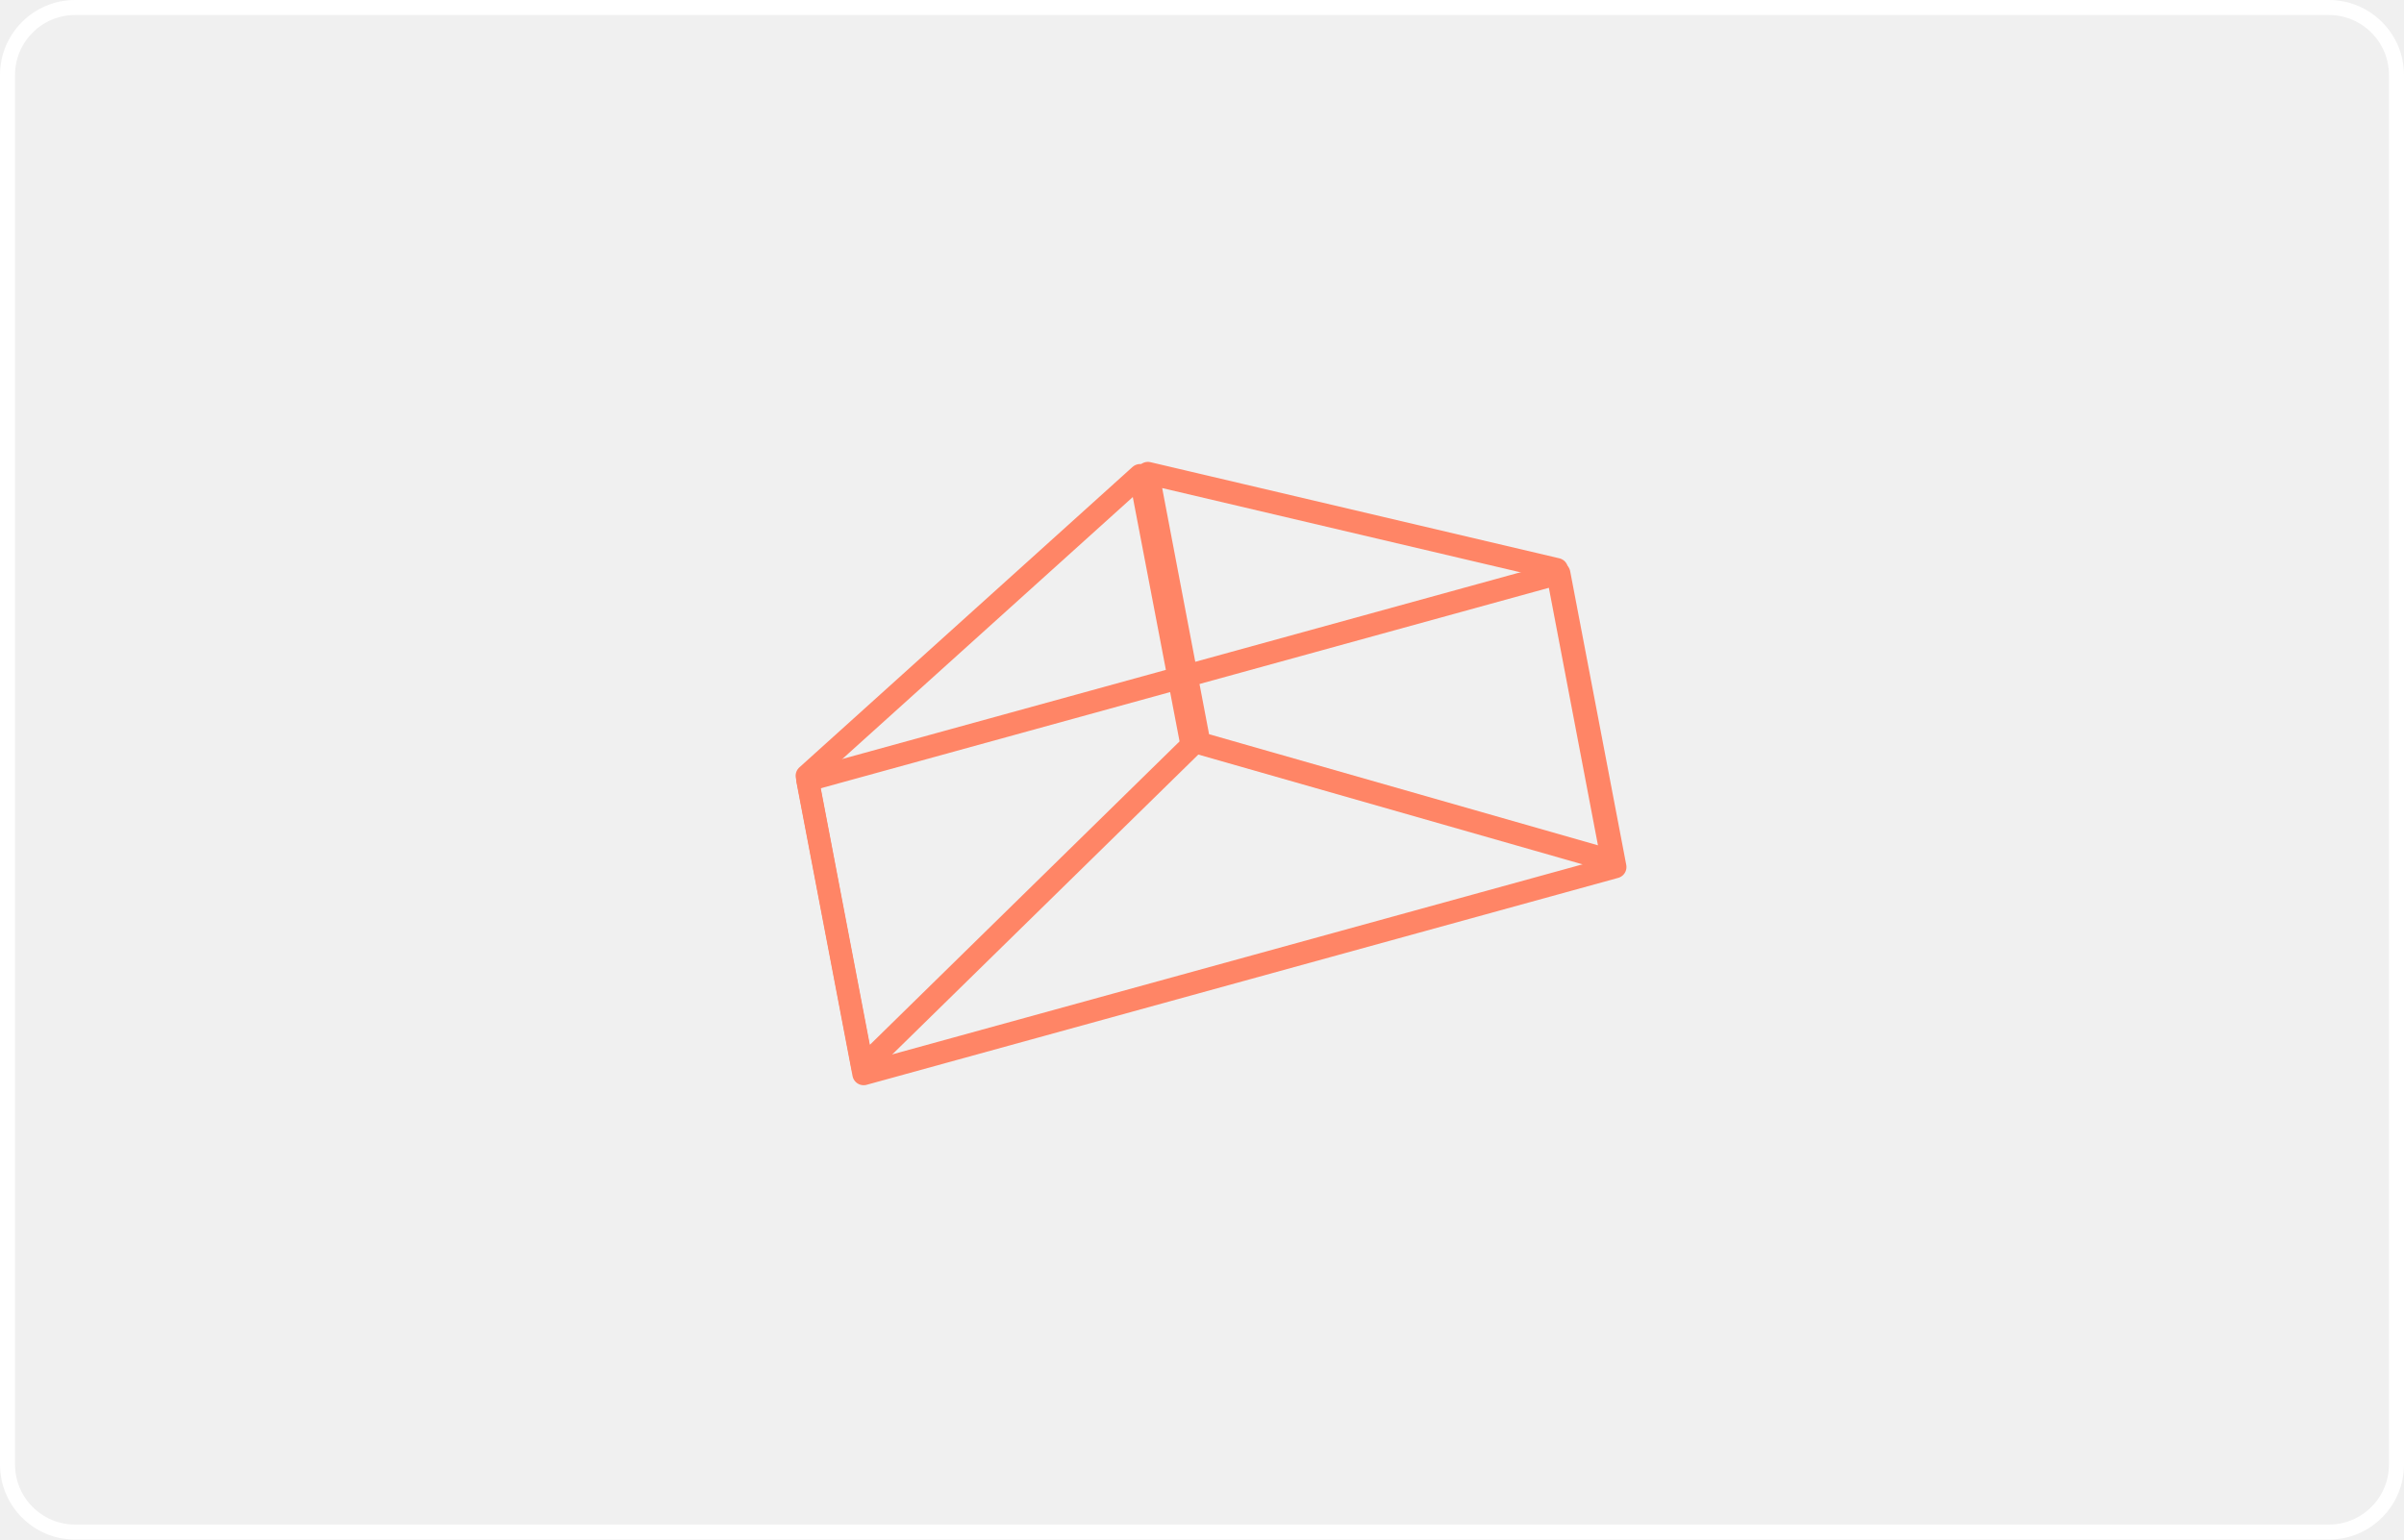
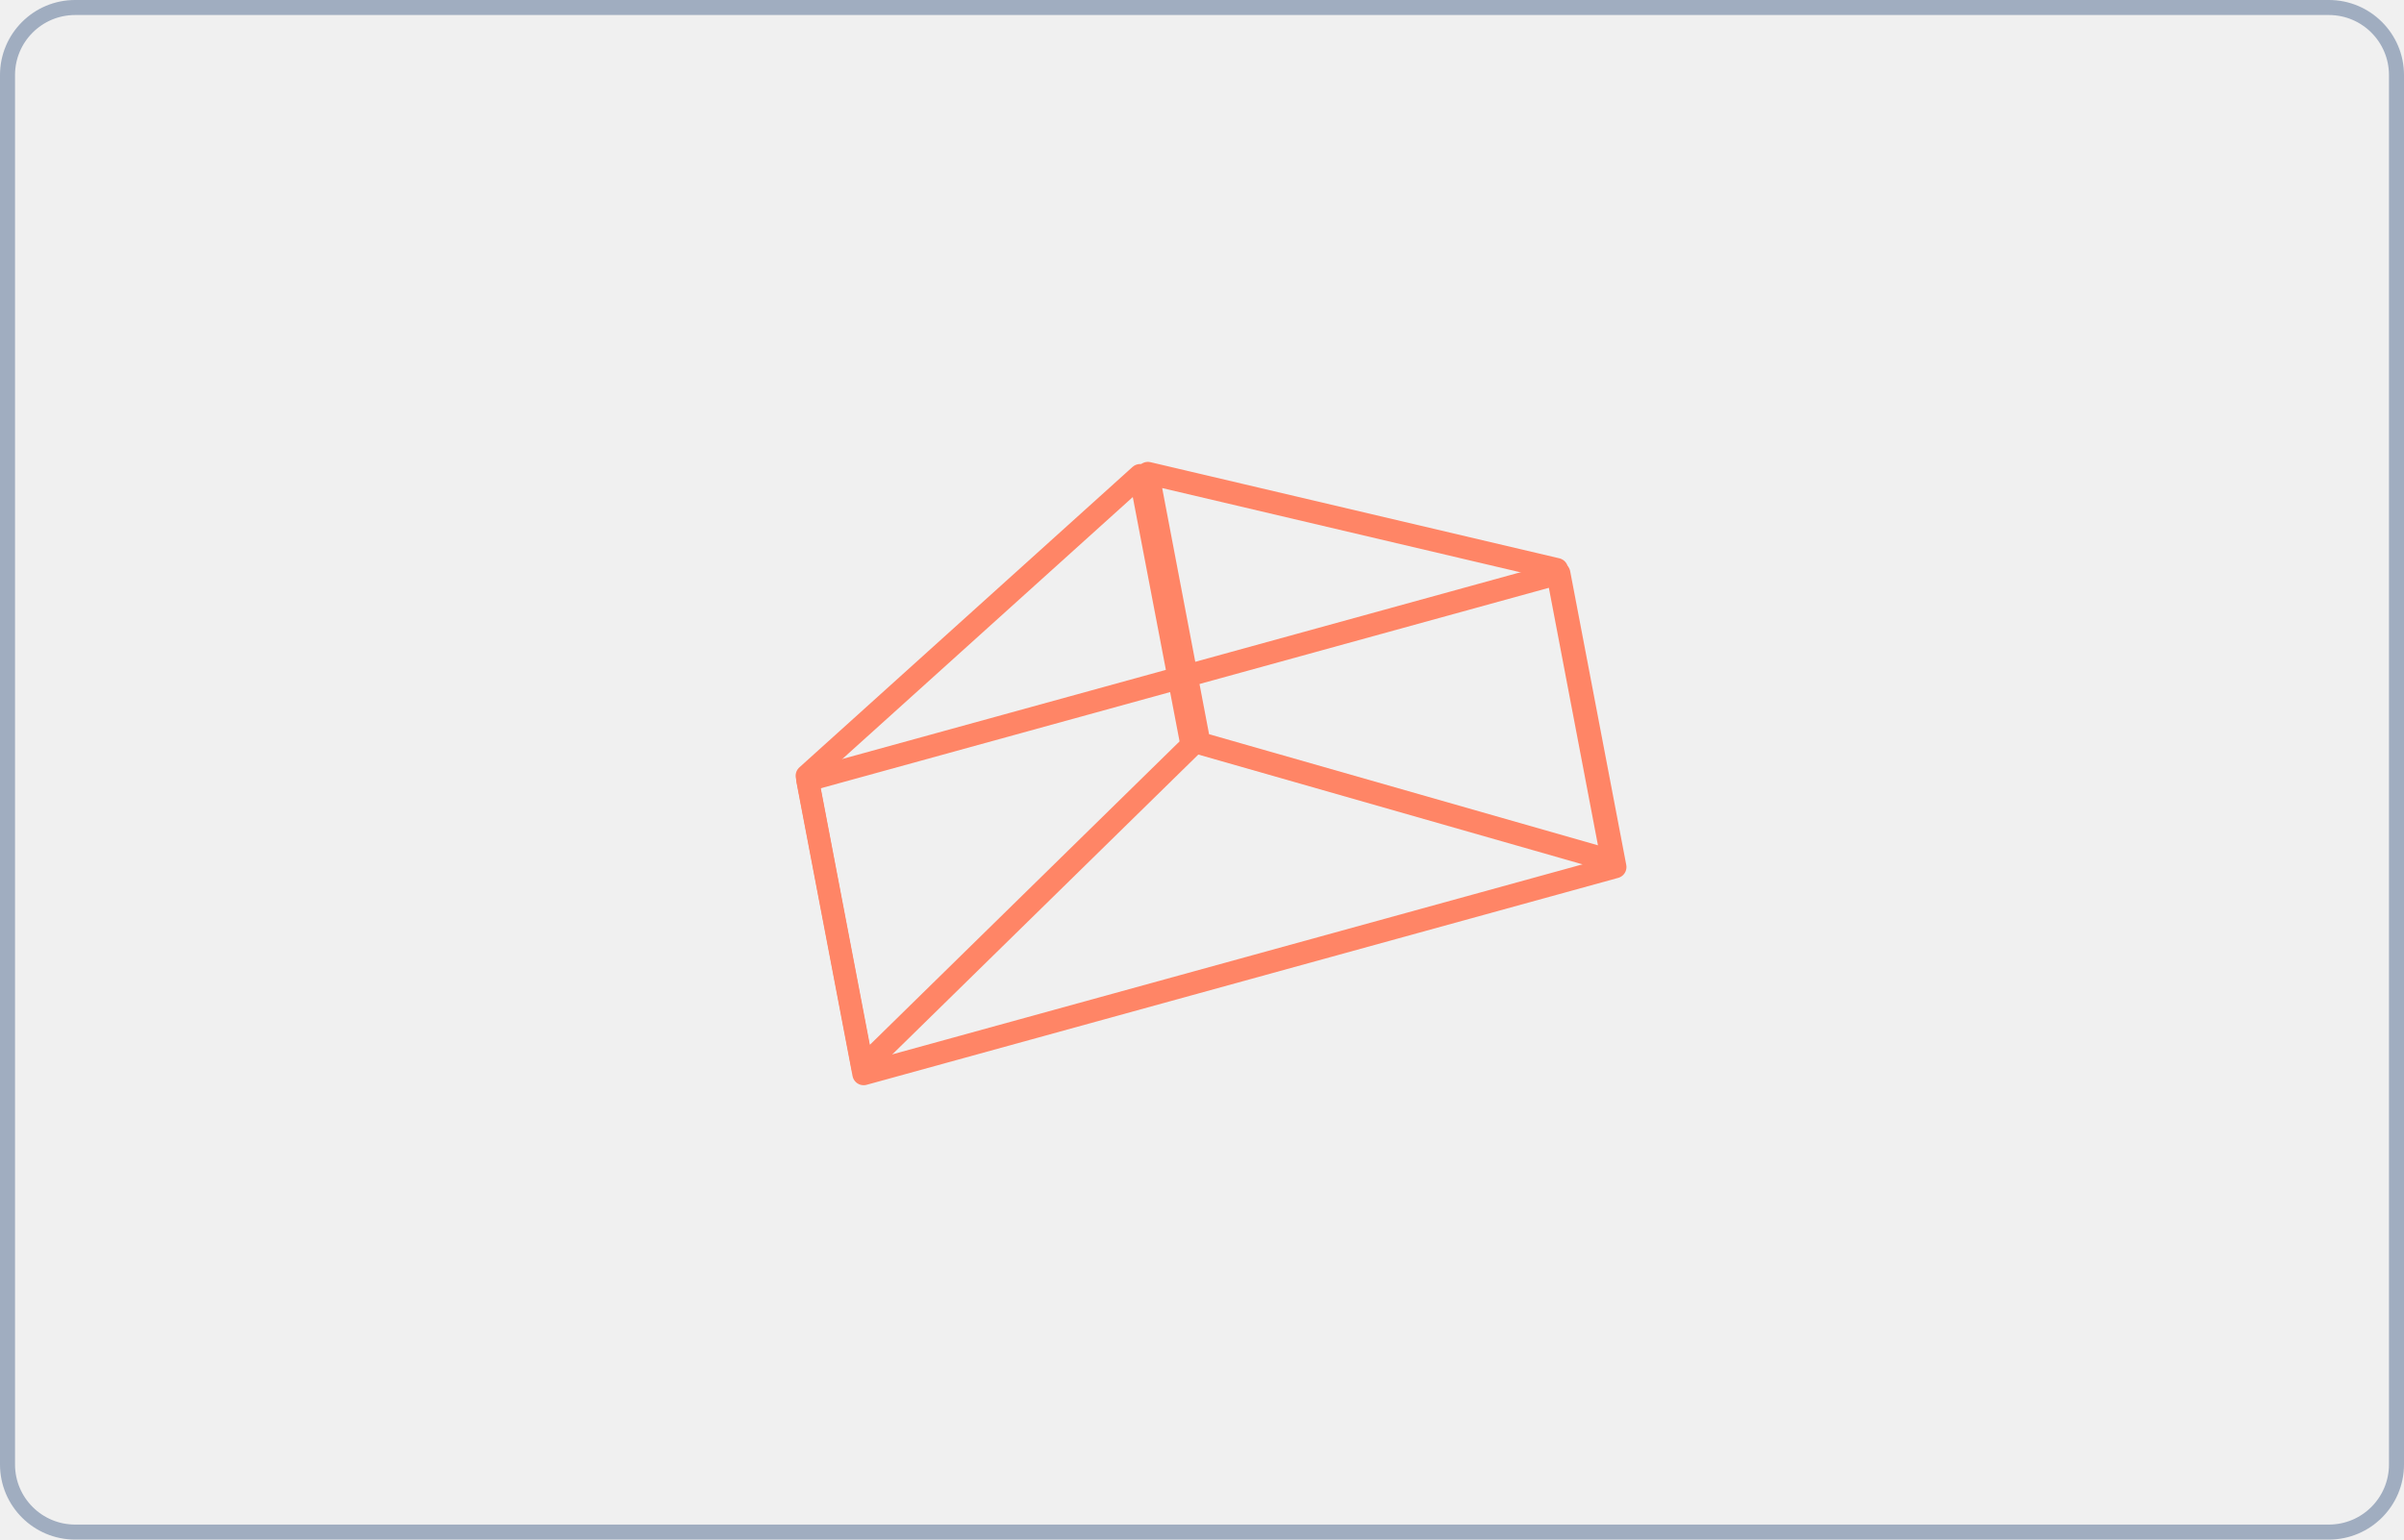
<svg xmlns="http://www.w3.org/2000/svg" width="320" height="205" viewBox="0 0 320 205" fill="none">
  <path fill-rule="evenodd" clip-rule="evenodd" d="M107.493 103.89L114.959 143L215 115.447L211.267 95.892L207.534 76.337L107.493 103.89Z" stroke="#FF8566" stroke-width="3" stroke-linejoin="round" />
  <path fill-rule="evenodd" clip-rule="evenodd" d="M152.795 63L156.787 83.971L159.641 98.95L214.635 114.667L211.209 96.69L207.228 75.802L152.795 63Z" stroke="#FF8566" stroke-width="3" stroke-linejoin="round" />
  <path fill-rule="evenodd" clip-rule="evenodd" d="M151.761 63.286L155.774 84.251L158.638 99.227L114.839 142.153L111.402 124.179L107.408 103.295L151.761 63.286Z" stroke="#FF8566" stroke-width="3" stroke-linejoin="round" />
-   <rect x="1" y="1" width="318" height="203" rx="9" stroke="white" stroke-width="2" />
+   <rect x="1" y="1" width="318" height="203" rx="9" stroke="#A0ADC0" stroke-width="2" />
</svg>
